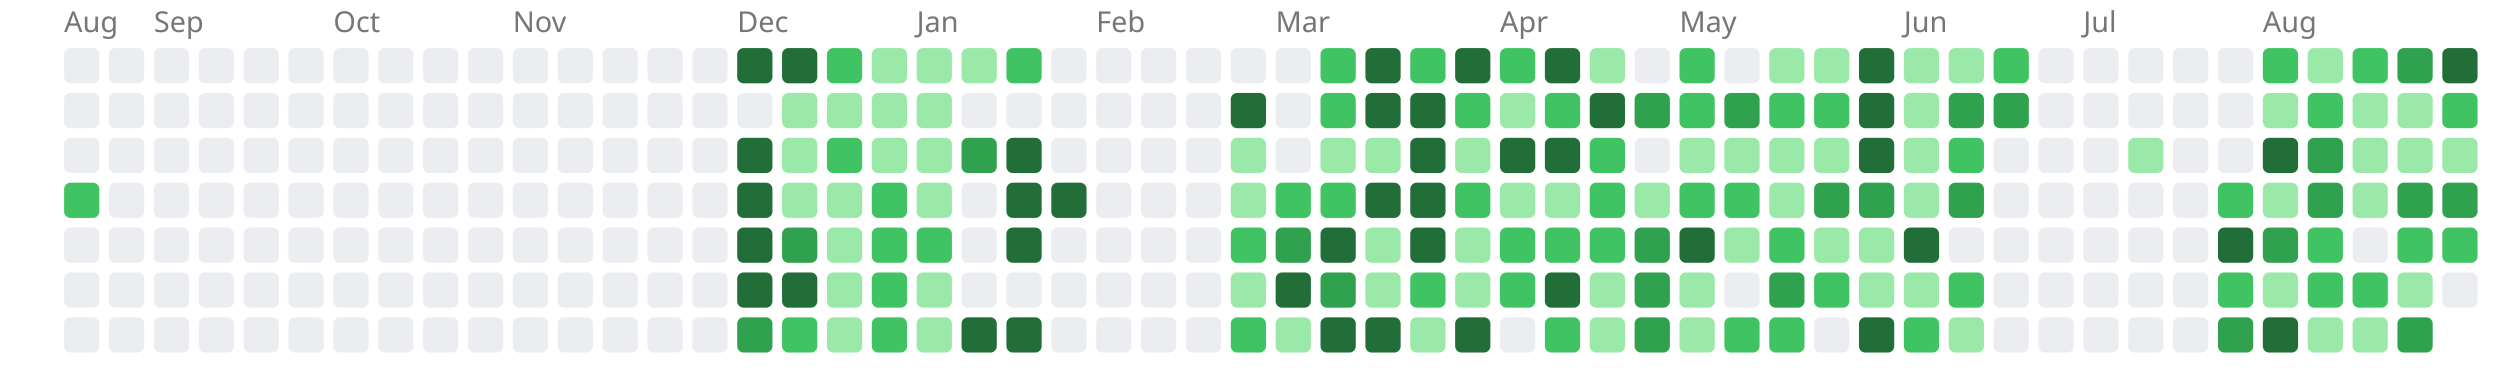
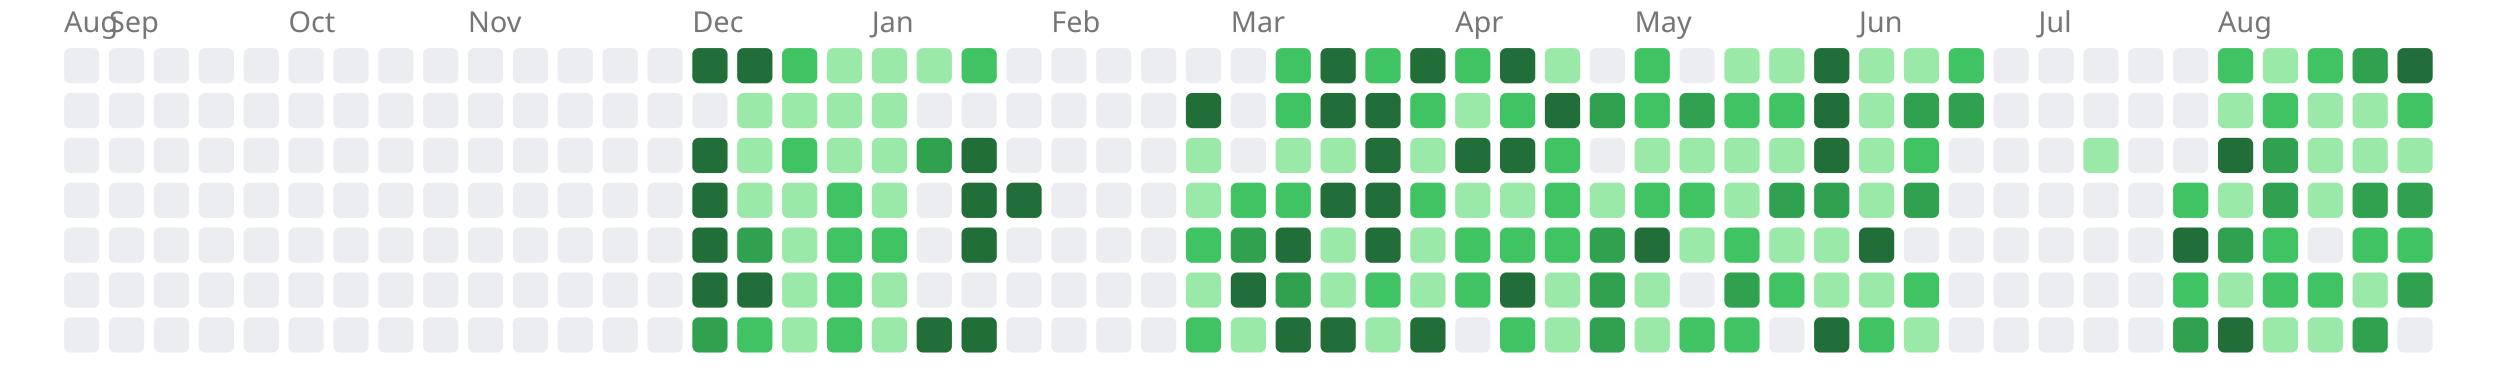
<svg xmlns="http://www.w3.org/2000/svg" width="780" height="118" font-family="sans-serif" font-size="9">
  <rect x="20" y="15" width="11" height="11" rx="2" fill="#ebedf0" />
  <text x="20" y="10" fill="#767676">Aug</text>
  <rect x="20" y="29" width="11" height="11" rx="2" fill="#ebedf0" />
  <rect x="20" y="43" width="11" height="11" rx="2" fill="#ebedf0" />
-   <rect x="20" y="57" width="11" height="11" rx="2" fill="#40c463" />
+   <rect x="20" y="57" width="11" height="11" rx="2" fill="#ebedf0" />
  <rect x="20" y="71" width="11" height="11" rx="2" fill="#ebedf0" />
  <rect x="20" y="85" width="11" height="11" rx="2" fill="#ebedf0" />
  <rect x="20" y="99" width="11" height="11" rx="2" fill="#ebedf0" />
  <rect x="34" y="15" width="11" height="11" rx="2" fill="#ebedf0" />
+   <text x="34" y="10" fill="#767676">Sep</text>
  <rect x="34" y="29" width="11" height="11" rx="2" fill="#ebedf0" />
  <rect x="34" y="43" width="11" height="11" rx="2" fill="#ebedf0" />
  <rect x="34" y="57" width="11" height="11" rx="2" fill="#ebedf0" />
  <rect x="34" y="71" width="11" height="11" rx="2" fill="#ebedf0" />
  <rect x="34" y="85" width="11" height="11" rx="2" fill="#ebedf0" />
  <rect x="34" y="99" width="11" height="11" rx="2" fill="#ebedf0" />
  <rect x="48" y="15" width="11" height="11" rx="2" fill="#ebedf0" />
-   <text x="48" y="10" fill="#767676">Sep</text>
  <rect x="48" y="29" width="11" height="11" rx="2" fill="#ebedf0" />
  <rect x="48" y="43" width="11" height="11" rx="2" fill="#ebedf0" />
  <rect x="48" y="57" width="11" height="11" rx="2" fill="#ebedf0" />
  <rect x="48" y="71" width="11" height="11" rx="2" fill="#ebedf0" />
  <rect x="48" y="85" width="11" height="11" rx="2" fill="#ebedf0" />
  <rect x="48" y="99" width="11" height="11" rx="2" fill="#ebedf0" />
  <rect x="62" y="15" width="11" height="11" rx="2" fill="#ebedf0" />
  <rect x="62" y="29" width="11" height="11" rx="2" fill="#ebedf0" />
  <rect x="62" y="43" width="11" height="11" rx="2" fill="#ebedf0" />
  <rect x="62" y="57" width="11" height="11" rx="2" fill="#ebedf0" />
  <rect x="62" y="71" width="11" height="11" rx="2" fill="#ebedf0" />
  <rect x="62" y="85" width="11" height="11" rx="2" fill="#ebedf0" />
  <rect x="62" y="99" width="11" height="11" rx="2" fill="#ebedf0" />
  <rect x="76" y="15" width="11" height="11" rx="2" fill="#ebedf0" />
  <rect x="76" y="29" width="11" height="11" rx="2" fill="#ebedf0" />
  <rect x="76" y="43" width="11" height="11" rx="2" fill="#ebedf0" />
  <rect x="76" y="57" width="11" height="11" rx="2" fill="#ebedf0" />
  <rect x="76" y="71" width="11" height="11" rx="2" fill="#ebedf0" />
  <rect x="76" y="85" width="11" height="11" rx="2" fill="#ebedf0" />
  <rect x="76" y="99" width="11" height="11" rx="2" fill="#ebedf0" />
  <rect x="90" y="15" width="11" height="11" rx="2" fill="#ebedf0" />
+   <text x="90" y="10" fill="#767676">Oct</text>
  <rect x="90" y="29" width="11" height="11" rx="2" fill="#ebedf0" />
  <rect x="90" y="43" width="11" height="11" rx="2" fill="#ebedf0" />
  <rect x="90" y="57" width="11" height="11" rx="2" fill="#ebedf0" />
  <rect x="90" y="71" width="11" height="11" rx="2" fill="#ebedf0" />
  <rect x="90" y="85" width="11" height="11" rx="2" fill="#ebedf0" />
  <rect x="90" y="99" width="11" height="11" rx="2" fill="#ebedf0" />
  <rect x="104" y="15" width="11" height="11" rx="2" fill="#ebedf0" />
-   <text x="104" y="10" fill="#767676">Oct</text>
  <rect x="104" y="29" width="11" height="11" rx="2" fill="#ebedf0" />
  <rect x="104" y="43" width="11" height="11" rx="2" fill="#ebedf0" />
  <rect x="104" y="57" width="11" height="11" rx="2" fill="#ebedf0" />
  <rect x="104" y="71" width="11" height="11" rx="2" fill="#ebedf0" />
  <rect x="104" y="85" width="11" height="11" rx="2" fill="#ebedf0" />
  <rect x="104" y="99" width="11" height="11" rx="2" fill="#ebedf0" />
  <rect x="118" y="15" width="11" height="11" rx="2" fill="#ebedf0" />
  <rect x="118" y="29" width="11" height="11" rx="2" fill="#ebedf0" />
  <rect x="118" y="43" width="11" height="11" rx="2" fill="#ebedf0" />
  <rect x="118" y="57" width="11" height="11" rx="2" fill="#ebedf0" />
  <rect x="118" y="71" width="11" height="11" rx="2" fill="#ebedf0" />
  <rect x="118" y="85" width="11" height="11" rx="2" fill="#ebedf0" />
  <rect x="118" y="99" width="11" height="11" rx="2" fill="#ebedf0" />
  <rect x="132" y="15" width="11" height="11" rx="2" fill="#ebedf0" />
  <rect x="132" y="29" width="11" height="11" rx="2" fill="#ebedf0" />
  <rect x="132" y="43" width="11" height="11" rx="2" fill="#ebedf0" />
  <rect x="132" y="57" width="11" height="11" rx="2" fill="#ebedf0" />
  <rect x="132" y="71" width="11" height="11" rx="2" fill="#ebedf0" />
  <rect x="132" y="85" width="11" height="11" rx="2" fill="#ebedf0" />
  <rect x="132" y="99" width="11" height="11" rx="2" fill="#ebedf0" />
  <rect x="146" y="15" width="11" height="11" rx="2" fill="#ebedf0" />
+   <text x="146" y="10" fill="#767676">Nov</text>
  <rect x="146" y="29" width="11" height="11" rx="2" fill="#ebedf0" />
  <rect x="146" y="43" width="11" height="11" rx="2" fill="#ebedf0" />
  <rect x="146" y="57" width="11" height="11" rx="2" fill="#ebedf0" />
  <rect x="146" y="71" width="11" height="11" rx="2" fill="#ebedf0" />
  <rect x="146" y="85" width="11" height="11" rx="2" fill="#ebedf0" />
  <rect x="146" y="99" width="11" height="11" rx="2" fill="#ebedf0" />
  <rect x="160" y="15" width="11" height="11" rx="2" fill="#ebedf0" />
-   <text x="160" y="10" fill="#767676">Nov</text>
  <rect x="160" y="29" width="11" height="11" rx="2" fill="#ebedf0" />
  <rect x="160" y="43" width="11" height="11" rx="2" fill="#ebedf0" />
  <rect x="160" y="57" width="11" height="11" rx="2" fill="#ebedf0" />
  <rect x="160" y="71" width="11" height="11" rx="2" fill="#ebedf0" />
  <rect x="160" y="85" width="11" height="11" rx="2" fill="#ebedf0" />
  <rect x="160" y="99" width="11" height="11" rx="2" fill="#ebedf0" />
  <rect x="174" y="15" width="11" height="11" rx="2" fill="#ebedf0" />
  <rect x="174" y="29" width="11" height="11" rx="2" fill="#ebedf0" />
  <rect x="174" y="43" width="11" height="11" rx="2" fill="#ebedf0" />
  <rect x="174" y="57" width="11" height="11" rx="2" fill="#ebedf0" />
  <rect x="174" y="71" width="11" height="11" rx="2" fill="#ebedf0" />
  <rect x="174" y="85" width="11" height="11" rx="2" fill="#ebedf0" />
  <rect x="174" y="99" width="11" height="11" rx="2" fill="#ebedf0" />
  <rect x="188" y="15" width="11" height="11" rx="2" fill="#ebedf0" />
  <rect x="188" y="29" width="11" height="11" rx="2" fill="#ebedf0" />
  <rect x="188" y="43" width="11" height="11" rx="2" fill="#ebedf0" />
  <rect x="188" y="57" width="11" height="11" rx="2" fill="#ebedf0" />
  <rect x="188" y="71" width="11" height="11" rx="2" fill="#ebedf0" />
  <rect x="188" y="85" width="11" height="11" rx="2" fill="#ebedf0" />
  <rect x="188" y="99" width="11" height="11" rx="2" fill="#ebedf0" />
  <rect x="202" y="15" width="11" height="11" rx="2" fill="#ebedf0" />
  <rect x="202" y="29" width="11" height="11" rx="2" fill="#ebedf0" />
  <rect x="202" y="43" width="11" height="11" rx="2" fill="#ebedf0" />
  <rect x="202" y="57" width="11" height="11" rx="2" fill="#ebedf0" />
  <rect x="202" y="71" width="11" height="11" rx="2" fill="#ebedf0" />
  <rect x="202" y="85" width="11" height="11" rx="2" fill="#ebedf0" />
  <rect x="202" y="99" width="11" height="11" rx="2" fill="#ebedf0" />
-   <rect x="216" y="15" width="11" height="11" rx="2" fill="#ebedf0" />
+   <rect x="216" y="15" width="11" height="11" rx="2" fill="#216e39" />
+   <text x="216" y="10" fill="#767676">Dec</text>
  <rect x="216" y="29" width="11" height="11" rx="2" fill="#ebedf0" />
-   <rect x="216" y="43" width="11" height="11" rx="2" fill="#ebedf0" />
-   <rect x="216" y="57" width="11" height="11" rx="2" fill="#ebedf0" />
-   <rect x="216" y="71" width="11" height="11" rx="2" fill="#ebedf0" />
-   <rect x="216" y="85" width="11" height="11" rx="2" fill="#ebedf0" />
-   <rect x="216" y="99" width="11" height="11" rx="2" fill="#ebedf0" />
+   <rect x="216" y="43" width="11" height="11" rx="2" fill="#216e39" />
+   <rect x="216" y="57" width="11" height="11" rx="2" fill="#216e39" />
+   <rect x="216" y="71" width="11" height="11" rx="2" fill="#216e39" />
+   <rect x="216" y="85" width="11" height="11" rx="2" fill="#216e39" />
+   <rect x="216" y="99" width="11" height="11" rx="2" fill="#30a14e" />
  <rect x="230" y="15" width="11" height="11" rx="2" fill="#216e39" />
-   <text x="230" y="10" fill="#767676">Dec</text>
-   <rect x="230" y="29" width="11" height="11" rx="2" fill="#ebedf0" />
-   <rect x="230" y="43" width="11" height="11" rx="2" fill="#216e39" />
-   <rect x="230" y="57" width="11" height="11" rx="2" fill="#216e39" />
-   <rect x="230" y="71" width="11" height="11" rx="2" fill="#216e39" />
+   <rect x="230" y="29" width="11" height="11" rx="2" fill="#9be9a8" />
+   <rect x="230" y="43" width="11" height="11" rx="2" fill="#9be9a8" />
+   <rect x="230" y="57" width="11" height="11" rx="2" fill="#9be9a8" />
+   <rect x="230" y="71" width="11" height="11" rx="2" fill="#30a14e" />
  <rect x="230" y="85" width="11" height="11" rx="2" fill="#216e39" />
-   <rect x="230" y="99" width="11" height="11" rx="2" fill="#30a14e" />
-   <rect x="244" y="15" width="11" height="11" rx="2" fill="#216e39" />
+   <rect x="230" y="99" width="11" height="11" rx="2" fill="#40c463" />
+   <rect x="244" y="15" width="11" height="11" rx="2" fill="#40c463" />
  <rect x="244" y="29" width="11" height="11" rx="2" fill="#9be9a8" />
-   <rect x="244" y="43" width="11" height="11" rx="2" fill="#9be9a8" />
+   <rect x="244" y="43" width="11" height="11" rx="2" fill="#40c463" />
  <rect x="244" y="57" width="11" height="11" rx="2" fill="#9be9a8" />
-   <rect x="244" y="71" width="11" height="11" rx="2" fill="#30a14e" />
-   <rect x="244" y="85" width="11" height="11" rx="2" fill="#216e39" />
-   <rect x="244" y="99" width="11" height="11" rx="2" fill="#40c463" />
-   <rect x="258" y="15" width="11" height="11" rx="2" fill="#40c463" />
+   <rect x="244" y="71" width="11" height="11" rx="2" fill="#9be9a8" />
+   <rect x="244" y="85" width="11" height="11" rx="2" fill="#9be9a8" />
+   <rect x="244" y="99" width="11" height="11" rx="2" fill="#9be9a8" />
+   <rect x="258" y="15" width="11" height="11" rx="2" fill="#9be9a8" />
  <rect x="258" y="29" width="11" height="11" rx="2" fill="#9be9a8" />
-   <rect x="258" y="43" width="11" height="11" rx="2" fill="#40c463" />
-   <rect x="258" y="57" width="11" height="11" rx="2" fill="#9be9a8" />
-   <rect x="258" y="71" width="11" height="11" rx="2" fill="#9be9a8" />
-   <rect x="258" y="85" width="11" height="11" rx="2" fill="#9be9a8" />
-   <rect x="258" y="99" width="11" height="11" rx="2" fill="#9be9a8" />
+   <rect x="258" y="43" width="11" height="11" rx="2" fill="#9be9a8" />
+   <rect x="258" y="57" width="11" height="11" rx="2" fill="#40c463" />
+   <rect x="258" y="71" width="11" height="11" rx="2" fill="#40c463" />
+   <rect x="258" y="85" width="11" height="11" rx="2" fill="#40c463" />
+   <rect x="258" y="99" width="11" height="11" rx="2" fill="#40c463" />
  <rect x="272" y="15" width="11" height="11" rx="2" fill="#9be9a8" />
+   <text x="272" y="10" fill="#767676">Jan</text>
  <rect x="272" y="29" width="11" height="11" rx="2" fill="#9be9a8" />
  <rect x="272" y="43" width="11" height="11" rx="2" fill="#9be9a8" />
-   <rect x="272" y="57" width="11" height="11" rx="2" fill="#40c463" />
+   <rect x="272" y="57" width="11" height="11" rx="2" fill="#9be9a8" />
  <rect x="272" y="71" width="11" height="11" rx="2" fill="#40c463" />
-   <rect x="272" y="85" width="11" height="11" rx="2" fill="#40c463" />
-   <rect x="272" y="99" width="11" height="11" rx="2" fill="#40c463" />
+   <rect x="272" y="85" width="11" height="11" rx="2" fill="#9be9a8" />
+   <rect x="272" y="99" width="11" height="11" rx="2" fill="#9be9a8" />
  <rect x="286" y="15" width="11" height="11" rx="2" fill="#9be9a8" />
-   <text x="286" y="10" fill="#767676">Jan</text>
-   <rect x="286" y="29" width="11" height="11" rx="2" fill="#9be9a8" />
-   <rect x="286" y="43" width="11" height="11" rx="2" fill="#9be9a8" />
-   <rect x="286" y="57" width="11" height="11" rx="2" fill="#9be9a8" />
-   <rect x="286" y="71" width="11" height="11" rx="2" fill="#40c463" />
-   <rect x="286" y="85" width="11" height="11" rx="2" fill="#9be9a8" />
-   <rect x="286" y="99" width="11" height="11" rx="2" fill="#9be9a8" />
-   <rect x="300" y="15" width="11" height="11" rx="2" fill="#9be9a8" />
+   <rect x="286" y="29" width="11" height="11" rx="2" fill="#ebedf0" />
+   <rect x="286" y="43" width="11" height="11" rx="2" fill="#30a14e" />
+   <rect x="286" y="57" width="11" height="11" rx="2" fill="#ebedf0" />
+   <rect x="286" y="71" width="11" height="11" rx="2" fill="#ebedf0" />
+   <rect x="286" y="85" width="11" height="11" rx="2" fill="#ebedf0" />
+   <rect x="286" y="99" width="11" height="11" rx="2" fill="#216e39" />
+   <rect x="300" y="15" width="11" height="11" rx="2" fill="#40c463" />
  <rect x="300" y="29" width="11" height="11" rx="2" fill="#ebedf0" />
-   <rect x="300" y="43" width="11" height="11" rx="2" fill="#30a14e" />
-   <rect x="300" y="57" width="11" height="11" rx="2" fill="#ebedf0" />
-   <rect x="300" y="71" width="11" height="11" rx="2" fill="#ebedf0" />
+   <rect x="300" y="43" width="11" height="11" rx="2" fill="#216e39" />
+   <rect x="300" y="57" width="11" height="11" rx="2" fill="#216e39" />
+   <rect x="300" y="71" width="11" height="11" rx="2" fill="#216e39" />
  <rect x="300" y="85" width="11" height="11" rx="2" fill="#ebedf0" />
  <rect x="300" y="99" width="11" height="11" rx="2" fill="#216e39" />
-   <rect x="314" y="15" width="11" height="11" rx="2" fill="#40c463" />
+   <rect x="314" y="15" width="11" height="11" rx="2" fill="#ebedf0" />
  <rect x="314" y="29" width="11" height="11" rx="2" fill="#ebedf0" />
-   <rect x="314" y="43" width="11" height="11" rx="2" fill="#216e39" />
+   <rect x="314" y="43" width="11" height="11" rx="2" fill="#ebedf0" />
  <rect x="314" y="57" width="11" height="11" rx="2" fill="#216e39" />
-   <rect x="314" y="71" width="11" height="11" rx="2" fill="#216e39" />
+   <rect x="314" y="71" width="11" height="11" rx="2" fill="#ebedf0" />
  <rect x="314" y="85" width="11" height="11" rx="2" fill="#ebedf0" />
-   <rect x="314" y="99" width="11" height="11" rx="2" fill="#216e39" />
+   <rect x="314" y="99" width="11" height="11" rx="2" fill="#ebedf0" />
  <rect x="328" y="15" width="11" height="11" rx="2" fill="#ebedf0" />
+   <text x="328" y="10" fill="#767676">Feb</text>
  <rect x="328" y="29" width="11" height="11" rx="2" fill="#ebedf0" />
  <rect x="328" y="43" width="11" height="11" rx="2" fill="#ebedf0" />
-   <rect x="328" y="57" width="11" height="11" rx="2" fill="#216e39" />
+   <rect x="328" y="57" width="11" height="11" rx="2" fill="#ebedf0" />
  <rect x="328" y="71" width="11" height="11" rx="2" fill="#ebedf0" />
  <rect x="328" y="85" width="11" height="11" rx="2" fill="#ebedf0" />
  <rect x="328" y="99" width="11" height="11" rx="2" fill="#ebedf0" />
  <rect x="342" y="15" width="11" height="11" rx="2" fill="#ebedf0" />
-   <text x="342" y="10" fill="#767676">Feb</text>
  <rect x="342" y="29" width="11" height="11" rx="2" fill="#ebedf0" />
  <rect x="342" y="43" width="11" height="11" rx="2" fill="#ebedf0" />
  <rect x="342" y="57" width="11" height="11" rx="2" fill="#ebedf0" />
  <rect x="342" y="71" width="11" height="11" rx="2" fill="#ebedf0" />
  <rect x="342" y="85" width="11" height="11" rx="2" fill="#ebedf0" />
  <rect x="342" y="99" width="11" height="11" rx="2" fill="#ebedf0" />
  <rect x="356" y="15" width="11" height="11" rx="2" fill="#ebedf0" />
  <rect x="356" y="29" width="11" height="11" rx="2" fill="#ebedf0" />
  <rect x="356" y="43" width="11" height="11" rx="2" fill="#ebedf0" />
  <rect x="356" y="57" width="11" height="11" rx="2" fill="#ebedf0" />
  <rect x="356" y="71" width="11" height="11" rx="2" fill="#ebedf0" />
  <rect x="356" y="85" width="11" height="11" rx="2" fill="#ebedf0" />
  <rect x="356" y="99" width="11" height="11" rx="2" fill="#ebedf0" />
  <rect x="370" y="15" width="11" height="11" rx="2" fill="#ebedf0" />
-   <rect x="370" y="29" width="11" height="11" rx="2" fill="#ebedf0" />
-   <rect x="370" y="43" width="11" height="11" rx="2" fill="#ebedf0" />
-   <rect x="370" y="57" width="11" height="11" rx="2" fill="#ebedf0" />
-   <rect x="370" y="71" width="11" height="11" rx="2" fill="#ebedf0" />
-   <rect x="370" y="85" width="11" height="11" rx="2" fill="#ebedf0" />
-   <rect x="370" y="99" width="11" height="11" rx="2" fill="#ebedf0" />
+   <rect x="370" y="29" width="11" height="11" rx="2" fill="#216e39" />
+   <rect x="370" y="43" width="11" height="11" rx="2" fill="#9be9a8" />
+   <rect x="370" y="57" width="11" height="11" rx="2" fill="#9be9a8" />
+   <rect x="370" y="71" width="11" height="11" rx="2" fill="#40c463" />
+   <rect x="370" y="85" width="11" height="11" rx="2" fill="#9be9a8" />
+   <rect x="370" y="99" width="11" height="11" rx="2" fill="#40c463" />
  <rect x="384" y="15" width="11" height="11" rx="2" fill="#ebedf0" />
-   <rect x="384" y="29" width="11" height="11" rx="2" fill="#216e39" />
-   <rect x="384" y="43" width="11" height="11" rx="2" fill="#9be9a8" />
-   <rect x="384" y="57" width="11" height="11" rx="2" fill="#9be9a8" />
-   <rect x="384" y="71" width="11" height="11" rx="2" fill="#40c463" />
-   <rect x="384" y="85" width="11" height="11" rx="2" fill="#9be9a8" />
-   <rect x="384" y="99" width="11" height="11" rx="2" fill="#40c463" />
-   <rect x="398" y="15" width="11" height="11" rx="2" fill="#ebedf0" />
-   <text x="398" y="10" fill="#767676">Mar</text>
-   <rect x="398" y="29" width="11" height="11" rx="2" fill="#ebedf0" />
-   <rect x="398" y="43" width="11" height="11" rx="2" fill="#ebedf0" />
+   <text x="384" y="10" fill="#767676">Mar</text>
+   <rect x="384" y="29" width="11" height="11" rx="2" fill="#ebedf0" />
+   <rect x="384" y="43" width="11" height="11" rx="2" fill="#ebedf0" />
+   <rect x="384" y="57" width="11" height="11" rx="2" fill="#40c463" />
+   <rect x="384" y="71" width="11" height="11" rx="2" fill="#30a14e" />
+   <rect x="384" y="85" width="11" height="11" rx="2" fill="#216e39" />
+   <rect x="384" y="99" width="11" height="11" rx="2" fill="#9be9a8" />
+   <rect x="398" y="15" width="11" height="11" rx="2" fill="#40c463" />
+   <rect x="398" y="29" width="11" height="11" rx="2" fill="#40c463" />
+   <rect x="398" y="43" width="11" height="11" rx="2" fill="#9be9a8" />
  <rect x="398" y="57" width="11" height="11" rx="2" fill="#40c463" />
-   <rect x="398" y="71" width="11" height="11" rx="2" fill="#30a14e" />
-   <rect x="398" y="85" width="11" height="11" rx="2" fill="#216e39" />
-   <rect x="398" y="99" width="11" height="11" rx="2" fill="#9be9a8" />
-   <rect x="412" y="15" width="11" height="11" rx="2" fill="#40c463" />
-   <rect x="412" y="29" width="11" height="11" rx="2" fill="#40c463" />
+   <rect x="398" y="71" width="11" height="11" rx="2" fill="#216e39" />
+   <rect x="398" y="85" width="11" height="11" rx="2" fill="#30a14e" />
+   <rect x="398" y="99" width="11" height="11" rx="2" fill="#216e39" />
+   <rect x="412" y="15" width="11" height="11" rx="2" fill="#216e39" />
+   <rect x="412" y="29" width="11" height="11" rx="2" fill="#216e39" />
  <rect x="412" y="43" width="11" height="11" rx="2" fill="#9be9a8" />
-   <rect x="412" y="57" width="11" height="11" rx="2" fill="#40c463" />
-   <rect x="412" y="71" width="11" height="11" rx="2" fill="#216e39" />
-   <rect x="412" y="85" width="11" height="11" rx="2" fill="#30a14e" />
+   <rect x="412" y="57" width="11" height="11" rx="2" fill="#216e39" />
+   <rect x="412" y="71" width="11" height="11" rx="2" fill="#9be9a8" />
+   <rect x="412" y="85" width="11" height="11" rx="2" fill="#9be9a8" />
  <rect x="412" y="99" width="11" height="11" rx="2" fill="#216e39" />
-   <rect x="426" y="15" width="11" height="11" rx="2" fill="#216e39" />
+   <rect x="426" y="15" width="11" height="11" rx="2" fill="#40c463" />
  <rect x="426" y="29" width="11" height="11" rx="2" fill="#216e39" />
-   <rect x="426" y="43" width="11" height="11" rx="2" fill="#9be9a8" />
+   <rect x="426" y="43" width="11" height="11" rx="2" fill="#216e39" />
  <rect x="426" y="57" width="11" height="11" rx="2" fill="#216e39" />
-   <rect x="426" y="71" width="11" height="11" rx="2" fill="#9be9a8" />
-   <rect x="426" y="85" width="11" height="11" rx="2" fill="#9be9a8" />
-   <rect x="426" y="99" width="11" height="11" rx="2" fill="#216e39" />
-   <rect x="440" y="15" width="11" height="11" rx="2" fill="#40c463" />
-   <rect x="440" y="29" width="11" height="11" rx="2" fill="#216e39" />
-   <rect x="440" y="43" width="11" height="11" rx="2" fill="#216e39" />
-   <rect x="440" y="57" width="11" height="11" rx="2" fill="#216e39" />
-   <rect x="440" y="71" width="11" height="11" rx="2" fill="#216e39" />
-   <rect x="440" y="85" width="11" height="11" rx="2" fill="#40c463" />
-   <rect x="440" y="99" width="11" height="11" rx="2" fill="#9be9a8" />
-   <rect x="454" y="15" width="11" height="11" rx="2" fill="#216e39" />
-   <rect x="454" y="29" width="11" height="11" rx="2" fill="#40c463" />
-   <rect x="454" y="43" width="11" height="11" rx="2" fill="#9be9a8" />
-   <rect x="454" y="57" width="11" height="11" rx="2" fill="#40c463" />
-   <rect x="454" y="71" width="11" height="11" rx="2" fill="#9be9a8" />
-   <rect x="454" y="85" width="11" height="11" rx="2" fill="#9be9a8" />
-   <rect x="454" y="99" width="11" height="11" rx="2" fill="#216e39" />
-   <rect x="468" y="15" width="11" height="11" rx="2" fill="#40c463" />
-   <text x="468" y="10" fill="#767676">Apr</text>
-   <rect x="468" y="29" width="11" height="11" rx="2" fill="#9be9a8" />
+   <rect x="426" y="71" width="11" height="11" rx="2" fill="#216e39" />
+   <rect x="426" y="85" width="11" height="11" rx="2" fill="#40c463" />
+   <rect x="426" y="99" width="11" height="11" rx="2" fill="#9be9a8" />
+   <rect x="440" y="15" width="11" height="11" rx="2" fill="#216e39" />
+   <rect x="440" y="29" width="11" height="11" rx="2" fill="#40c463" />
+   <rect x="440" y="43" width="11" height="11" rx="2" fill="#9be9a8" />
+   <rect x="440" y="57" width="11" height="11" rx="2" fill="#40c463" />
+   <rect x="440" y="71" width="11" height="11" rx="2" fill="#9be9a8" />
+   <rect x="440" y="85" width="11" height="11" rx="2" fill="#9be9a8" />
+   <rect x="440" y="99" width="11" height="11" rx="2" fill="#216e39" />
+   <rect x="454" y="15" width="11" height="11" rx="2" fill="#40c463" />
+   <text x="454" y="10" fill="#767676">Apr</text>
+   <rect x="454" y="29" width="11" height="11" rx="2" fill="#9be9a8" />
+   <rect x="454" y="43" width="11" height="11" rx="2" fill="#216e39" />
+   <rect x="454" y="57" width="11" height="11" rx="2" fill="#9be9a8" />
+   <rect x="454" y="71" width="11" height="11" rx="2" fill="#40c463" />
+   <rect x="454" y="85" width="11" height="11" rx="2" fill="#40c463" />
+   <rect x="454" y="99" width="11" height="11" rx="2" fill="#ebedf0" />
+   <rect x="468" y="15" width="11" height="11" rx="2" fill="#216e39" />
+   <rect x="468" y="29" width="11" height="11" rx="2" fill="#40c463" />
  <rect x="468" y="43" width="11" height="11" rx="2" fill="#216e39" />
  <rect x="468" y="57" width="11" height="11" rx="2" fill="#9be9a8" />
  <rect x="468" y="71" width="11" height="11" rx="2" fill="#40c463" />
-   <rect x="468" y="85" width="11" height="11" rx="2" fill="#40c463" />
-   <rect x="468" y="99" width="11" height="11" rx="2" fill="#ebedf0" />
-   <rect x="482" y="15" width="11" height="11" rx="2" fill="#216e39" />
-   <rect x="482" y="29" width="11" height="11" rx="2" fill="#40c463" />
-   <rect x="482" y="43" width="11" height="11" rx="2" fill="#216e39" />
-   <rect x="482" y="57" width="11" height="11" rx="2" fill="#9be9a8" />
+   <rect x="468" y="85" width="11" height="11" rx="2" fill="#216e39" />
+   <rect x="468" y="99" width="11" height="11" rx="2" fill="#40c463" />
+   <rect x="482" y="15" width="11" height="11" rx="2" fill="#9be9a8" />
+   <rect x="482" y="29" width="11" height="11" rx="2" fill="#216e39" />
+   <rect x="482" y="43" width="11" height="11" rx="2" fill="#40c463" />
+   <rect x="482" y="57" width="11" height="11" rx="2" fill="#40c463" />
  <rect x="482" y="71" width="11" height="11" rx="2" fill="#40c463" />
-   <rect x="482" y="85" width="11" height="11" rx="2" fill="#216e39" />
-   <rect x="482" y="99" width="11" height="11" rx="2" fill="#40c463" />
-   <rect x="496" y="15" width="11" height="11" rx="2" fill="#9be9a8" />
-   <rect x="496" y="29" width="11" height="11" rx="2" fill="#216e39" />
-   <rect x="496" y="43" width="11" height="11" rx="2" fill="#40c463" />
-   <rect x="496" y="57" width="11" height="11" rx="2" fill="#40c463" />
-   <rect x="496" y="71" width="11" height="11" rx="2" fill="#40c463" />
-   <rect x="496" y="85" width="11" height="11" rx="2" fill="#9be9a8" />
-   <rect x="496" y="99" width="11" height="11" rx="2" fill="#9be9a8" />
-   <rect x="510" y="15" width="11" height="11" rx="2" fill="#ebedf0" />
-   <rect x="510" y="29" width="11" height="11" rx="2" fill="#30a14e" />
-   <rect x="510" y="43" width="11" height="11" rx="2" fill="#ebedf0" />
-   <rect x="510" y="57" width="11" height="11" rx="2" fill="#9be9a8" />
-   <rect x="510" y="71" width="11" height="11" rx="2" fill="#30a14e" />
-   <rect x="510" y="85" width="11" height="11" rx="2" fill="#30a14e" />
-   <rect x="510" y="99" width="11" height="11" rx="2" fill="#30a14e" />
-   <rect x="524" y="15" width="11" height="11" rx="2" fill="#40c463" />
-   <text x="524" y="10" fill="#767676">May</text>
-   <rect x="524" y="29" width="11" height="11" rx="2" fill="#40c463" />
+   <rect x="482" y="85" width="11" height="11" rx="2" fill="#9be9a8" />
+   <rect x="482" y="99" width="11" height="11" rx="2" fill="#9be9a8" />
+   <rect x="496" y="15" width="11" height="11" rx="2" fill="#ebedf0" />
+   <rect x="496" y="29" width="11" height="11" rx="2" fill="#30a14e" />
+   <rect x="496" y="43" width="11" height="11" rx="2" fill="#ebedf0" />
+   <rect x="496" y="57" width="11" height="11" rx="2" fill="#9be9a8" />
+   <rect x="496" y="71" width="11" height="11" rx="2" fill="#30a14e" />
+   <rect x="496" y="85" width="11" height="11" rx="2" fill="#30a14e" />
+   <rect x="496" y="99" width="11" height="11" rx="2" fill="#30a14e" />
+   <rect x="510" y="15" width="11" height="11" rx="2" fill="#40c463" />
+   <text x="510" y="10" fill="#767676">May</text>
+   <rect x="510" y="29" width="11" height="11" rx="2" fill="#40c463" />
+   <rect x="510" y="43" width="11" height="11" rx="2" fill="#9be9a8" />
+   <rect x="510" y="57" width="11" height="11" rx="2" fill="#40c463" />
+   <rect x="510" y="71" width="11" height="11" rx="2" fill="#216e39" />
+   <rect x="510" y="85" width="11" height="11" rx="2" fill="#9be9a8" />
+   <rect x="510" y="99" width="11" height="11" rx="2" fill="#9be9a8" />
+   <rect x="524" y="15" width="11" height="11" rx="2" fill="#ebedf0" />
+   <rect x="524" y="29" width="11" height="11" rx="2" fill="#30a14e" />
  <rect x="524" y="43" width="11" height="11" rx="2" fill="#9be9a8" />
  <rect x="524" y="57" width="11" height="11" rx="2" fill="#40c463" />
-   <rect x="524" y="71" width="11" height="11" rx="2" fill="#216e39" />
-   <rect x="524" y="85" width="11" height="11" rx="2" fill="#9be9a8" />
-   <rect x="524" y="99" width="11" height="11" rx="2" fill="#9be9a8" />
-   <rect x="538" y="15" width="11" height="11" rx="2" fill="#ebedf0" />
-   <rect x="538" y="29" width="11" height="11" rx="2" fill="#30a14e" />
+   <rect x="524" y="71" width="11" height="11" rx="2" fill="#9be9a8" />
+   <rect x="524" y="85" width="11" height="11" rx="2" fill="#ebedf0" />
+   <rect x="524" y="99" width="11" height="11" rx="2" fill="#40c463" />
+   <rect x="538" y="15" width="11" height="11" rx="2" fill="#9be9a8" />
+   <rect x="538" y="29" width="11" height="11" rx="2" fill="#40c463" />
  <rect x="538" y="43" width="11" height="11" rx="2" fill="#9be9a8" />
-   <rect x="538" y="57" width="11" height="11" rx="2" fill="#40c463" />
-   <rect x="538" y="71" width="11" height="11" rx="2" fill="#9be9a8" />
-   <rect x="538" y="85" width="11" height="11" rx="2" fill="#ebedf0" />
+   <rect x="538" y="57" width="11" height="11" rx="2" fill="#9be9a8" />
+   <rect x="538" y="71" width="11" height="11" rx="2" fill="#40c463" />
+   <rect x="538" y="85" width="11" height="11" rx="2" fill="#30a14e" />
  <rect x="538" y="99" width="11" height="11" rx="2" fill="#40c463" />
  <rect x="552" y="15" width="11" height="11" rx="2" fill="#9be9a8" />
  <rect x="552" y="29" width="11" height="11" rx="2" fill="#40c463" />
  <rect x="552" y="43" width="11" height="11" rx="2" fill="#9be9a8" />
-   <rect x="552" y="57" width="11" height="11" rx="2" fill="#9be9a8" />
-   <rect x="552" y="71" width="11" height="11" rx="2" fill="#40c463" />
-   <rect x="552" y="85" width="11" height="11" rx="2" fill="#30a14e" />
-   <rect x="552" y="99" width="11" height="11" rx="2" fill="#40c463" />
-   <rect x="566" y="15" width="11" height="11" rx="2" fill="#9be9a8" />
-   <rect x="566" y="29" width="11" height="11" rx="2" fill="#40c463" />
-   <rect x="566" y="43" width="11" height="11" rx="2" fill="#9be9a8" />
+   <rect x="552" y="57" width="11" height="11" rx="2" fill="#30a14e" />
+   <rect x="552" y="71" width="11" height="11" rx="2" fill="#9be9a8" />
+   <rect x="552" y="85" width="11" height="11" rx="2" fill="#40c463" />
+   <rect x="552" y="99" width="11" height="11" rx="2" fill="#ebedf0" />
+   <rect x="566" y="15" width="11" height="11" rx="2" fill="#216e39" />
+   <rect x="566" y="29" width="11" height="11" rx="2" fill="#216e39" />
+   <rect x="566" y="43" width="11" height="11" rx="2" fill="#216e39" />
  <rect x="566" y="57" width="11" height="11" rx="2" fill="#30a14e" />
  <rect x="566" y="71" width="11" height="11" rx="2" fill="#9be9a8" />
-   <rect x="566" y="85" width="11" height="11" rx="2" fill="#40c463" />
-   <rect x="566" y="99" width="11" height="11" rx="2" fill="#ebedf0" />
-   <rect x="580" y="15" width="11" height="11" rx="2" fill="#216e39" />
-   <rect x="580" y="29" width="11" height="11" rx="2" fill="#216e39" />
-   <rect x="580" y="43" width="11" height="11" rx="2" fill="#216e39" />
-   <rect x="580" y="57" width="11" height="11" rx="2" fill="#30a14e" />
-   <rect x="580" y="71" width="11" height="11" rx="2" fill="#9be9a8" />
+   <rect x="566" y="85" width="11" height="11" rx="2" fill="#9be9a8" />
+   <rect x="566" y="99" width="11" height="11" rx="2" fill="#216e39" />
+   <rect x="580" y="15" width="11" height="11" rx="2" fill="#9be9a8" />
+   <text x="580" y="10" fill="#767676">Jun</text>
+   <rect x="580" y="29" width="11" height="11" rx="2" fill="#9be9a8" />
+   <rect x="580" y="43" width="11" height="11" rx="2" fill="#9be9a8" />
+   <rect x="580" y="57" width="11" height="11" rx="2" fill="#9be9a8" />
+   <rect x="580" y="71" width="11" height="11" rx="2" fill="#216e39" />
  <rect x="580" y="85" width="11" height="11" rx="2" fill="#9be9a8" />
-   <rect x="580" y="99" width="11" height="11" rx="2" fill="#216e39" />
+   <rect x="580" y="99" width="11" height="11" rx="2" fill="#40c463" />
  <rect x="594" y="15" width="11" height="11" rx="2" fill="#9be9a8" />
-   <text x="594" y="10" fill="#767676">Jun</text>
-   <rect x="594" y="29" width="11" height="11" rx="2" fill="#9be9a8" />
-   <rect x="594" y="43" width="11" height="11" rx="2" fill="#9be9a8" />
-   <rect x="594" y="57" width="11" height="11" rx="2" fill="#9be9a8" />
-   <rect x="594" y="71" width="11" height="11" rx="2" fill="#216e39" />
-   <rect x="594" y="85" width="11" height="11" rx="2" fill="#9be9a8" />
-   <rect x="594" y="99" width="11" height="11" rx="2" fill="#40c463" />
-   <rect x="608" y="15" width="11" height="11" rx="2" fill="#9be9a8" />
+   <rect x="594" y="29" width="11" height="11" rx="2" fill="#30a14e" />
+   <rect x="594" y="43" width="11" height="11" rx="2" fill="#40c463" />
+   <rect x="594" y="57" width="11" height="11" rx="2" fill="#30a14e" />
+   <rect x="594" y="71" width="11" height="11" rx="2" fill="#ebedf0" />
+   <rect x="594" y="85" width="11" height="11" rx="2" fill="#40c463" />
+   <rect x="594" y="99" width="11" height="11" rx="2" fill="#9be9a8" />
+   <rect x="608" y="15" width="11" height="11" rx="2" fill="#40c463" />
  <rect x="608" y="29" width="11" height="11" rx="2" fill="#30a14e" />
-   <rect x="608" y="43" width="11" height="11" rx="2" fill="#40c463" />
-   <rect x="608" y="57" width="11" height="11" rx="2" fill="#30a14e" />
+   <rect x="608" y="43" width="11" height="11" rx="2" fill="#ebedf0" />
+   <rect x="608" y="57" width="11" height="11" rx="2" fill="#ebedf0" />
  <rect x="608" y="71" width="11" height="11" rx="2" fill="#ebedf0" />
-   <rect x="608" y="85" width="11" height="11" rx="2" fill="#40c463" />
-   <rect x="608" y="99" width="11" height="11" rx="2" fill="#9be9a8" />
-   <rect x="622" y="15" width="11" height="11" rx="2" fill="#40c463" />
-   <rect x="622" y="29" width="11" height="11" rx="2" fill="#30a14e" />
+   <rect x="608" y="85" width="11" height="11" rx="2" fill="#ebedf0" />
+   <rect x="608" y="99" width="11" height="11" rx="2" fill="#ebedf0" />
+   <rect x="622" y="15" width="11" height="11" rx="2" fill="#ebedf0" />
+   <rect x="622" y="29" width="11" height="11" rx="2" fill="#ebedf0" />
  <rect x="622" y="43" width="11" height="11" rx="2" fill="#ebedf0" />
  <rect x="622" y="57" width="11" height="11" rx="2" fill="#ebedf0" />
  <rect x="622" y="71" width="11" height="11" rx="2" fill="#ebedf0" />
  <rect x="622" y="85" width="11" height="11" rx="2" fill="#ebedf0" />
  <rect x="622" y="99" width="11" height="11" rx="2" fill="#ebedf0" />
  <rect x="636" y="15" width="11" height="11" rx="2" fill="#ebedf0" />
+   <text x="636" y="10" fill="#767676">Jul</text>
  <rect x="636" y="29" width="11" height="11" rx="2" fill="#ebedf0" />
  <rect x="636" y="43" width="11" height="11" rx="2" fill="#ebedf0" />
  <rect x="636" y="57" width="11" height="11" rx="2" fill="#ebedf0" />
  <rect x="636" y="71" width="11" height="11" rx="2" fill="#ebedf0" />
  <rect x="636" y="85" width="11" height="11" rx="2" fill="#ebedf0" />
  <rect x="636" y="99" width="11" height="11" rx="2" fill="#ebedf0" />
  <rect x="650" y="15" width="11" height="11" rx="2" fill="#ebedf0" />
-   <text x="650" y="10" fill="#767676">Jul</text>
  <rect x="650" y="29" width="11" height="11" rx="2" fill="#ebedf0" />
-   <rect x="650" y="43" width="11" height="11" rx="2" fill="#ebedf0" />
+   <rect x="650" y="43" width="11" height="11" rx="2" fill="#9be9a8" />
  <rect x="650" y="57" width="11" height="11" rx="2" fill="#ebedf0" />
  <rect x="650" y="71" width="11" height="11" rx="2" fill="#ebedf0" />
  <rect x="650" y="85" width="11" height="11" rx="2" fill="#ebedf0" />
  <rect x="650" y="99" width="11" height="11" rx="2" fill="#ebedf0" />
  <rect x="664" y="15" width="11" height="11" rx="2" fill="#ebedf0" />
  <rect x="664" y="29" width="11" height="11" rx="2" fill="#ebedf0" />
-   <rect x="664" y="43" width="11" height="11" rx="2" fill="#9be9a8" />
+   <rect x="664" y="43" width="11" height="11" rx="2" fill="#ebedf0" />
  <rect x="664" y="57" width="11" height="11" rx="2" fill="#ebedf0" />
  <rect x="664" y="71" width="11" height="11" rx="2" fill="#ebedf0" />
  <rect x="664" y="85" width="11" height="11" rx="2" fill="#ebedf0" />
  <rect x="664" y="99" width="11" height="11" rx="2" fill="#ebedf0" />
  <rect x="678" y="15" width="11" height="11" rx="2" fill="#ebedf0" />
  <rect x="678" y="29" width="11" height="11" rx="2" fill="#ebedf0" />
  <rect x="678" y="43" width="11" height="11" rx="2" fill="#ebedf0" />
-   <rect x="678" y="57" width="11" height="11" rx="2" fill="#ebedf0" />
-   <rect x="678" y="71" width="11" height="11" rx="2" fill="#ebedf0" />
-   <rect x="678" y="85" width="11" height="11" rx="2" fill="#ebedf0" />
-   <rect x="678" y="99" width="11" height="11" rx="2" fill="#ebedf0" />
-   <rect x="692" y="15" width="11" height="11" rx="2" fill="#ebedf0" />
-   <rect x="692" y="29" width="11" height="11" rx="2" fill="#ebedf0" />
-   <rect x="692" y="43" width="11" height="11" rx="2" fill="#ebedf0" />
-   <rect x="692" y="57" width="11" height="11" rx="2" fill="#40c463" />
-   <rect x="692" y="71" width="11" height="11" rx="2" fill="#216e39" />
-   <rect x="692" y="85" width="11" height="11" rx="2" fill="#40c463" />
-   <rect x="692" y="99" width="11" height="11" rx="2" fill="#30a14e" />
-   <rect x="706" y="15" width="11" height="11" rx="2" fill="#40c463" />
-   <text x="706" y="10" fill="#767676">Aug</text>
-   <rect x="706" y="29" width="11" height="11" rx="2" fill="#9be9a8" />
-   <rect x="706" y="43" width="11" height="11" rx="2" fill="#216e39" />
-   <rect x="706" y="57" width="11" height="11" rx="2" fill="#9be9a8" />
-   <rect x="706" y="71" width="11" height="11" rx="2" fill="#30a14e" />
-   <rect x="706" y="85" width="11" height="11" rx="2" fill="#9be9a8" />
-   <rect x="706" y="99" width="11" height="11" rx="2" fill="#216e39" />
-   <rect x="720" y="15" width="11" height="11" rx="2" fill="#9be9a8" />
-   <rect x="720" y="29" width="11" height="11" rx="2" fill="#40c463" />
-   <rect x="720" y="43" width="11" height="11" rx="2" fill="#30a14e" />
-   <rect x="720" y="57" width="11" height="11" rx="2" fill="#30a14e" />
-   <rect x="720" y="71" width="11" height="11" rx="2" fill="#40c463" />
+   <rect x="678" y="57" width="11" height="11" rx="2" fill="#40c463" />
+   <rect x="678" y="71" width="11" height="11" rx="2" fill="#216e39" />
+   <rect x="678" y="85" width="11" height="11" rx="2" fill="#40c463" />
+   <rect x="678" y="99" width="11" height="11" rx="2" fill="#30a14e" />
+   <rect x="692" y="15" width="11" height="11" rx="2" fill="#40c463" />
+   <text x="692" y="10" fill="#767676">Aug</text>
+   <rect x="692" y="29" width="11" height="11" rx="2" fill="#9be9a8" />
+   <rect x="692" y="43" width="11" height="11" rx="2" fill="#216e39" />
+   <rect x="692" y="57" width="11" height="11" rx="2" fill="#9be9a8" />
+   <rect x="692" y="71" width="11" height="11" rx="2" fill="#30a14e" />
+   <rect x="692" y="85" width="11" height="11" rx="2" fill="#9be9a8" />
+   <rect x="692" y="99" width="11" height="11" rx="2" fill="#216e39" />
+   <rect x="706" y="15" width="11" height="11" rx="2" fill="#9be9a8" />
+   <rect x="706" y="29" width="11" height="11" rx="2" fill="#40c463" />
+   <rect x="706" y="43" width="11" height="11" rx="2" fill="#30a14e" />
+   <rect x="706" y="57" width="11" height="11" rx="2" fill="#30a14e" />
+   <rect x="706" y="71" width="11" height="11" rx="2" fill="#40c463" />
+   <rect x="706" y="85" width="11" height="11" rx="2" fill="#40c463" />
+   <rect x="706" y="99" width="11" height="11" rx="2" fill="#9be9a8" />
+   <rect x="720" y="15" width="11" height="11" rx="2" fill="#40c463" />
+   <rect x="720" y="29" width="11" height="11" rx="2" fill="#9be9a8" />
+   <rect x="720" y="43" width="11" height="11" rx="2" fill="#9be9a8" />
+   <rect x="720" y="57" width="11" height="11" rx="2" fill="#9be9a8" />
+   <rect x="720" y="71" width="11" height="11" rx="2" fill="#ebedf0" />
  <rect x="720" y="85" width="11" height="11" rx="2" fill="#40c463" />
  <rect x="720" y="99" width="11" height="11" rx="2" fill="#9be9a8" />
-   <rect x="734" y="15" width="11" height="11" rx="2" fill="#40c463" />
+   <rect x="734" y="15" width="11" height="11" rx="2" fill="#30a14e" />
  <rect x="734" y="29" width="11" height="11" rx="2" fill="#9be9a8" />
  <rect x="734" y="43" width="11" height="11" rx="2" fill="#9be9a8" />
-   <rect x="734" y="57" width="11" height="11" rx="2" fill="#9be9a8" />
-   <rect x="734" y="71" width="11" height="11" rx="2" fill="#ebedf0" />
-   <rect x="734" y="85" width="11" height="11" rx="2" fill="#40c463" />
-   <rect x="734" y="99" width="11" height="11" rx="2" fill="#9be9a8" />
-   <rect x="748" y="15" width="11" height="11" rx="2" fill="#30a14e" />
-   <rect x="748" y="29" width="11" height="11" rx="2" fill="#9be9a8" />
+   <rect x="734" y="57" width="11" height="11" rx="2" fill="#30a14e" />
+   <rect x="734" y="71" width="11" height="11" rx="2" fill="#40c463" />
+   <rect x="734" y="85" width="11" height="11" rx="2" fill="#9be9a8" />
+   <rect x="734" y="99" width="11" height="11" rx="2" fill="#30a14e" />
+   <rect x="748" y="15" width="11" height="11" rx="2" fill="#216e39" />
+   <rect x="748" y="29" width="11" height="11" rx="2" fill="#40c463" />
  <rect x="748" y="43" width="11" height="11" rx="2" fill="#9be9a8" />
  <rect x="748" y="57" width="11" height="11" rx="2" fill="#30a14e" />
  <rect x="748" y="71" width="11" height="11" rx="2" fill="#40c463" />
-   <rect x="748" y="85" width="11" height="11" rx="2" fill="#9be9a8" />
-   <rect x="748" y="99" width="11" height="11" rx="2" fill="#30a14e" />
-   <rect x="762" y="15" width="11" height="11" rx="2" fill="#216e39" />
-   <rect x="762" y="29" width="11" height="11" rx="2" fill="#40c463" />
-   <rect x="762" y="43" width="11" height="11" rx="2" fill="#9be9a8" />
-   <rect x="762" y="57" width="11" height="11" rx="2" fill="#30a14e" />
-   <rect x="762" y="71" width="11" height="11" rx="2" fill="#40c463" />
-   <rect x="762" y="85" width="11" height="11" rx="2" fill="#ebedf0" />
+   <rect x="748" y="85" width="11" height="11" rx="2" fill="#30a14e" />
+   <rect x="748" y="99" width="11" height="11" rx="2" fill="#ebedf0" />
</svg>
